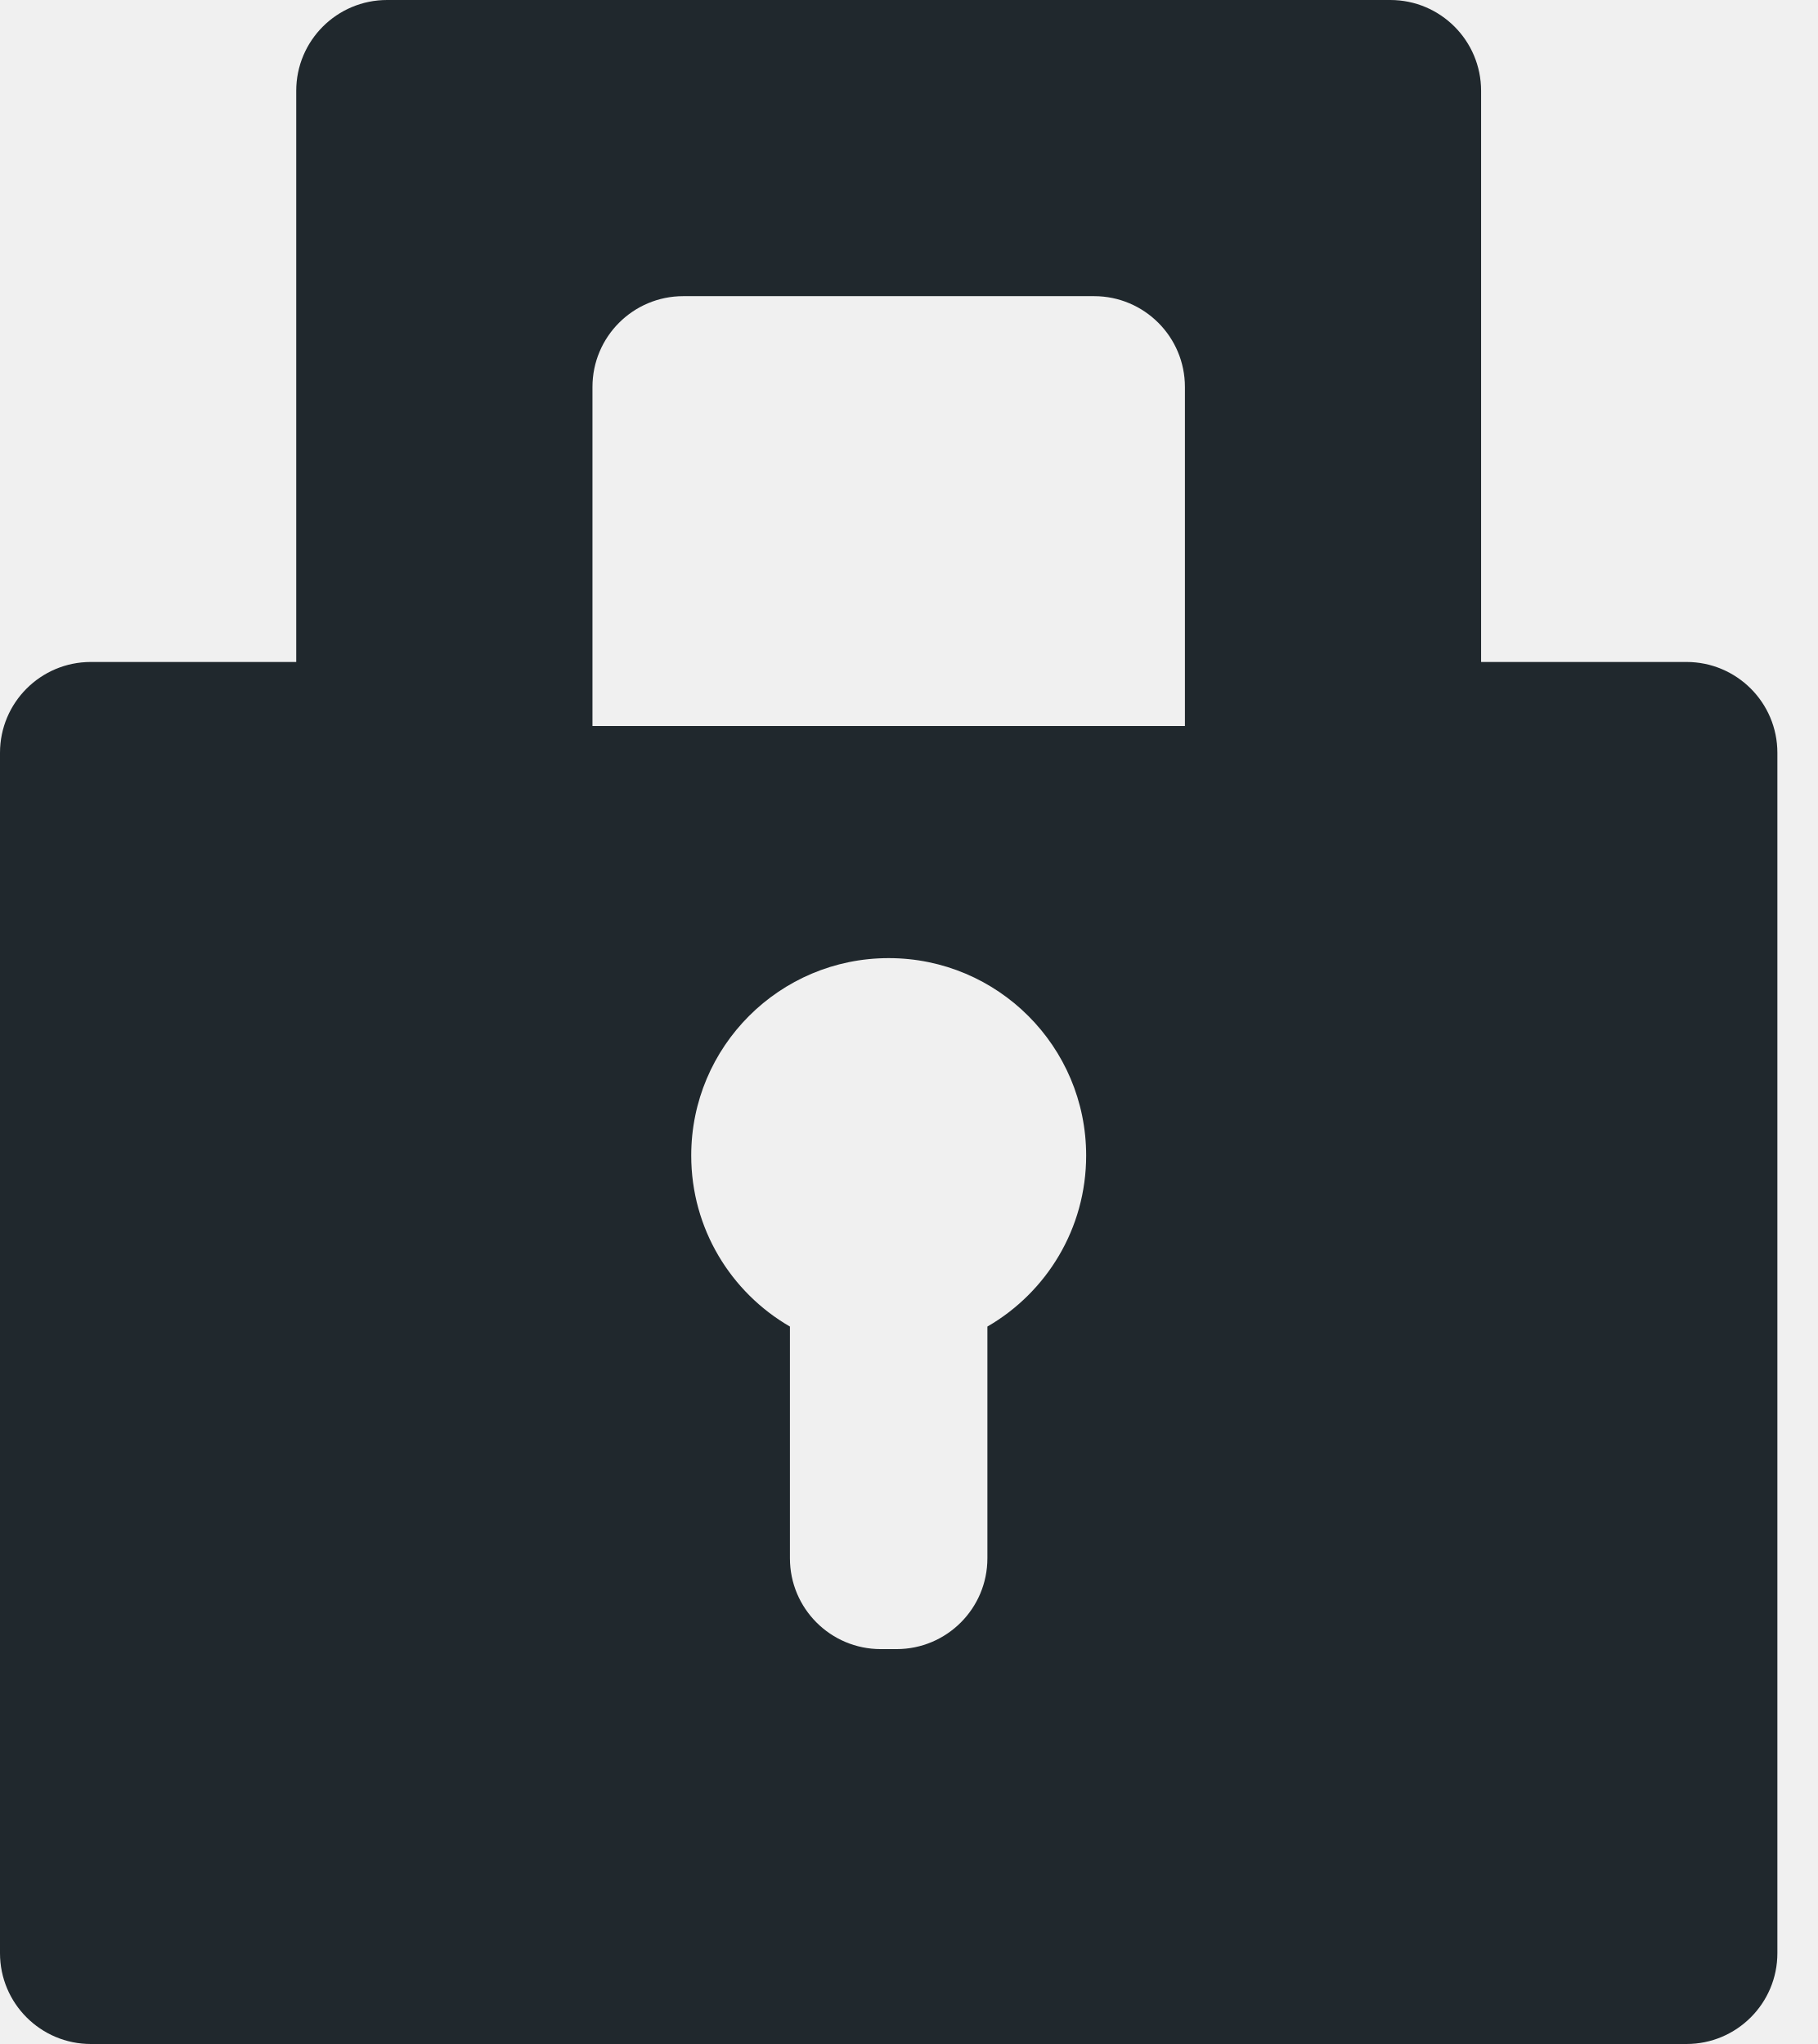
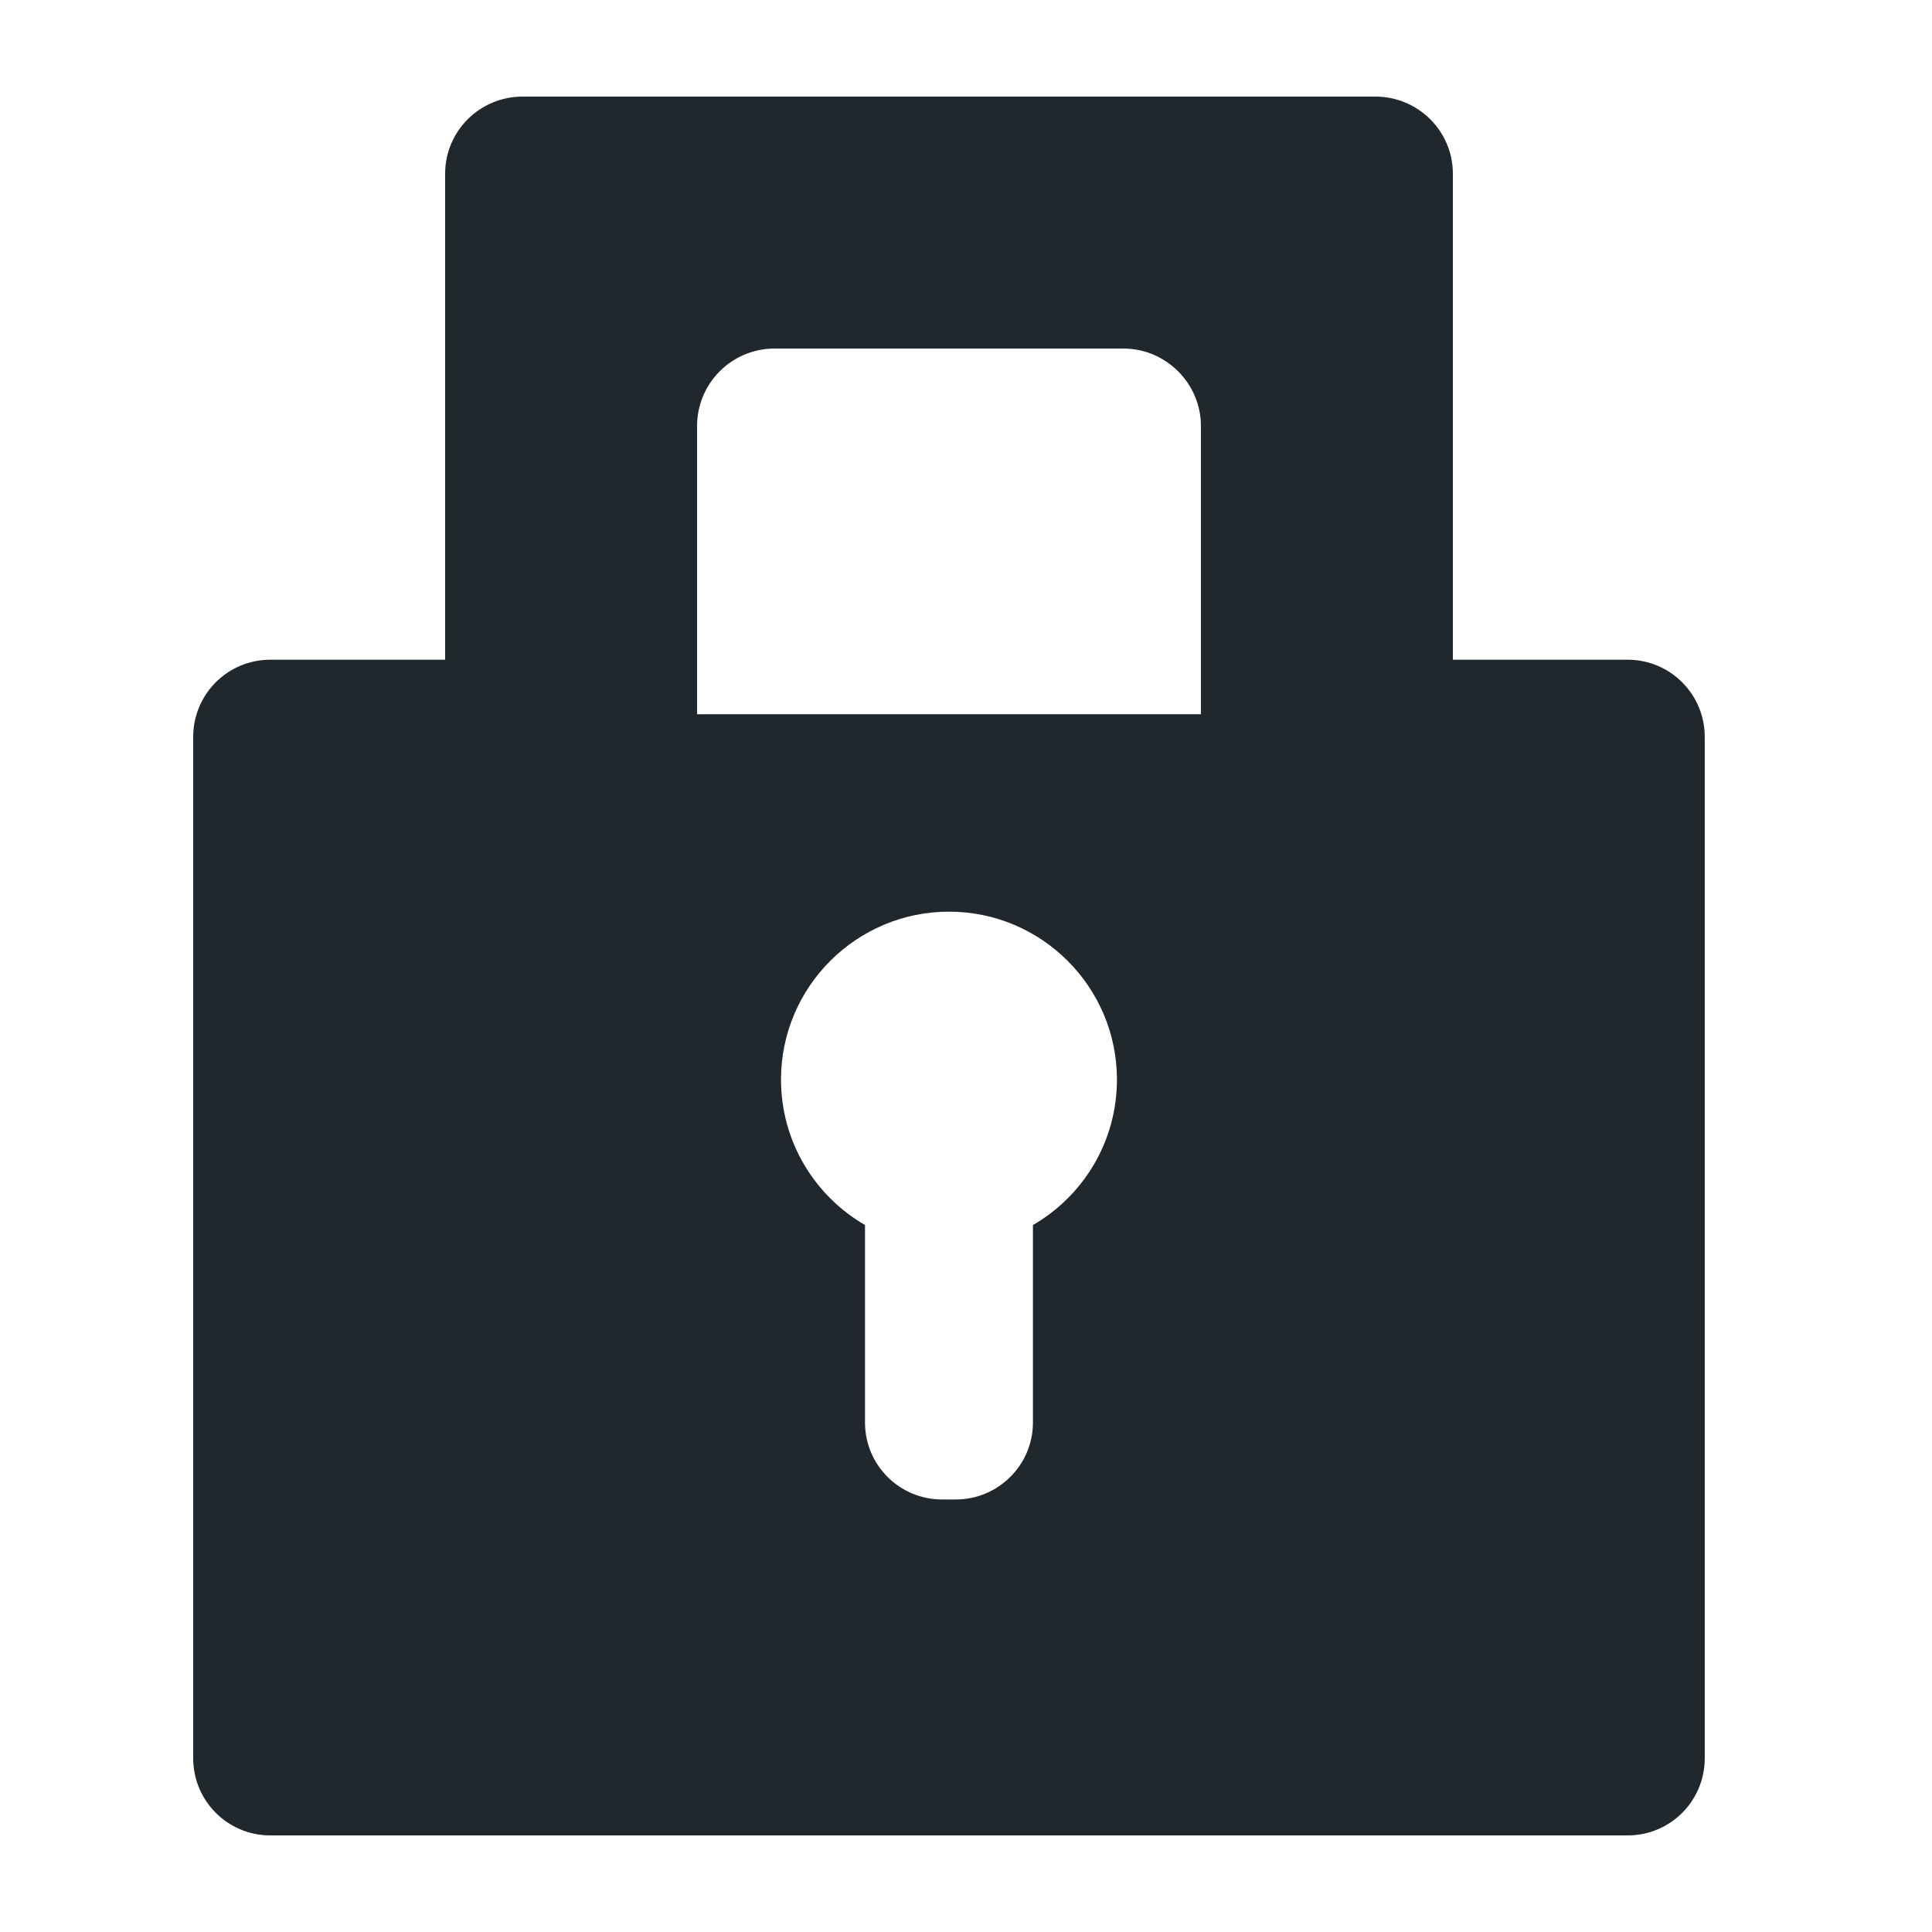
- <svg xmlns="http://www.w3.org/2000/svg" xmlns:xlink="http://www.w3.org/1999/xlink" width="32" height="36" viewBox="0 0 32 36" version="1.1">
-   <g id="Canvas" transform="translate(101 -219)">
-     <g id="private">
-       <use xlink:href="#path0_fill" transform="translate(-101 219)" fill="#20282D" />
-     </g>
+ <svg xmlns="http://www.w3.org/2000/svg" width="40" height="40" viewBox="0 0 40 40">
+   <g fill="none" fill-rule="evenodd">
+     <rect width="1440" height="4000" x="-150" y="-330" fill="#FFFFFF" />
+     <path fill="#20282D" d="M21.386,25.363 C22.425,24.762 23.125,23.639 23.125,22.352 C23.125,20.436 21.568,18.875 19.648,18.875 C17.731,18.875 16.17,20.432 16.17,22.352 C16.17,23.637 16.87,24.761 17.909,25.363 L17.909,29.451 C17.909,30.334 18.624,31.045 19.505,31.045 L19.79,31.045 C20.666,31.045 21.386,30.332 21.386,29.451 L21.386,25.363 Z M9.216,13.659 L9.216,3.596 C9.216,2.714 9.934,2 10.818,2 L28.477,2 C29.362,2 30.08,2.716 30.08,3.596 L30.08,13.659 L33.7,13.659 C34.581,13.659 35.295,14.374 35.295,15.256 L35.295,36.403 C35.295,37.285 34.583,38 33.7,38 L5.595,38 C4.714,38 4,37.285 4,36.403 L4,15.256 C4,14.374 4.712,13.659 5.595,13.659 L9.216,13.659 Z M14.432,8.822 L14.432,14.787 L24.864,14.787 L24.864,8.822 C24.864,7.942 24.144,7.216 23.257,7.216 L16.039,7.216 C15.149,7.216 14.432,7.935 14.432,8.822 Z" />
  </g>
-   <defs>
-     <path id="path0_fill" fill-rule="evenodd" d="M 5.216 1.6C 5.216 0.716 5.932 0 6.816 0L 24.48 0C 25.363 0 26.079 0.716 26.079 1.6L 26.079 11.659L 29.695 11.659C 30.579 11.659 31.296 12.375 31.296 13.259L 31.296 34.4C 31.296 35.284 30.579 36 29.695 36L 1.6 36C 0.716 36 0 35.284 0 34.4L 0 13.259C 0 12.375 0.716 11.659 1.6 11.659L 5.216 11.659L 5.216 1.6ZM 15.648 16.875C 13.727 16.875 12.171 18.432 12.171 20.352C 12.171 21.639 12.87 22.763 13.909 23.364L 13.909 27.445C 13.909 28.329 14.625 29.045 15.509 29.045L 15.786 29.045C 16.67 29.045 17.386 28.329 17.386 27.445L 17.386 23.364C 18.426 22.763 19.125 21.639 19.125 20.352C 19.125 18.432 17.568 16.875 15.648 16.875ZM 12.032 5.216C 11.148 5.216 10.432 5.932 10.432 6.816L 10.432 12.787L 20.864 12.787L 20.864 6.816C 20.864 5.932 20.147 5.216 19.264 5.216L 12.032 5.216Z" />
-   </defs>
</svg>
